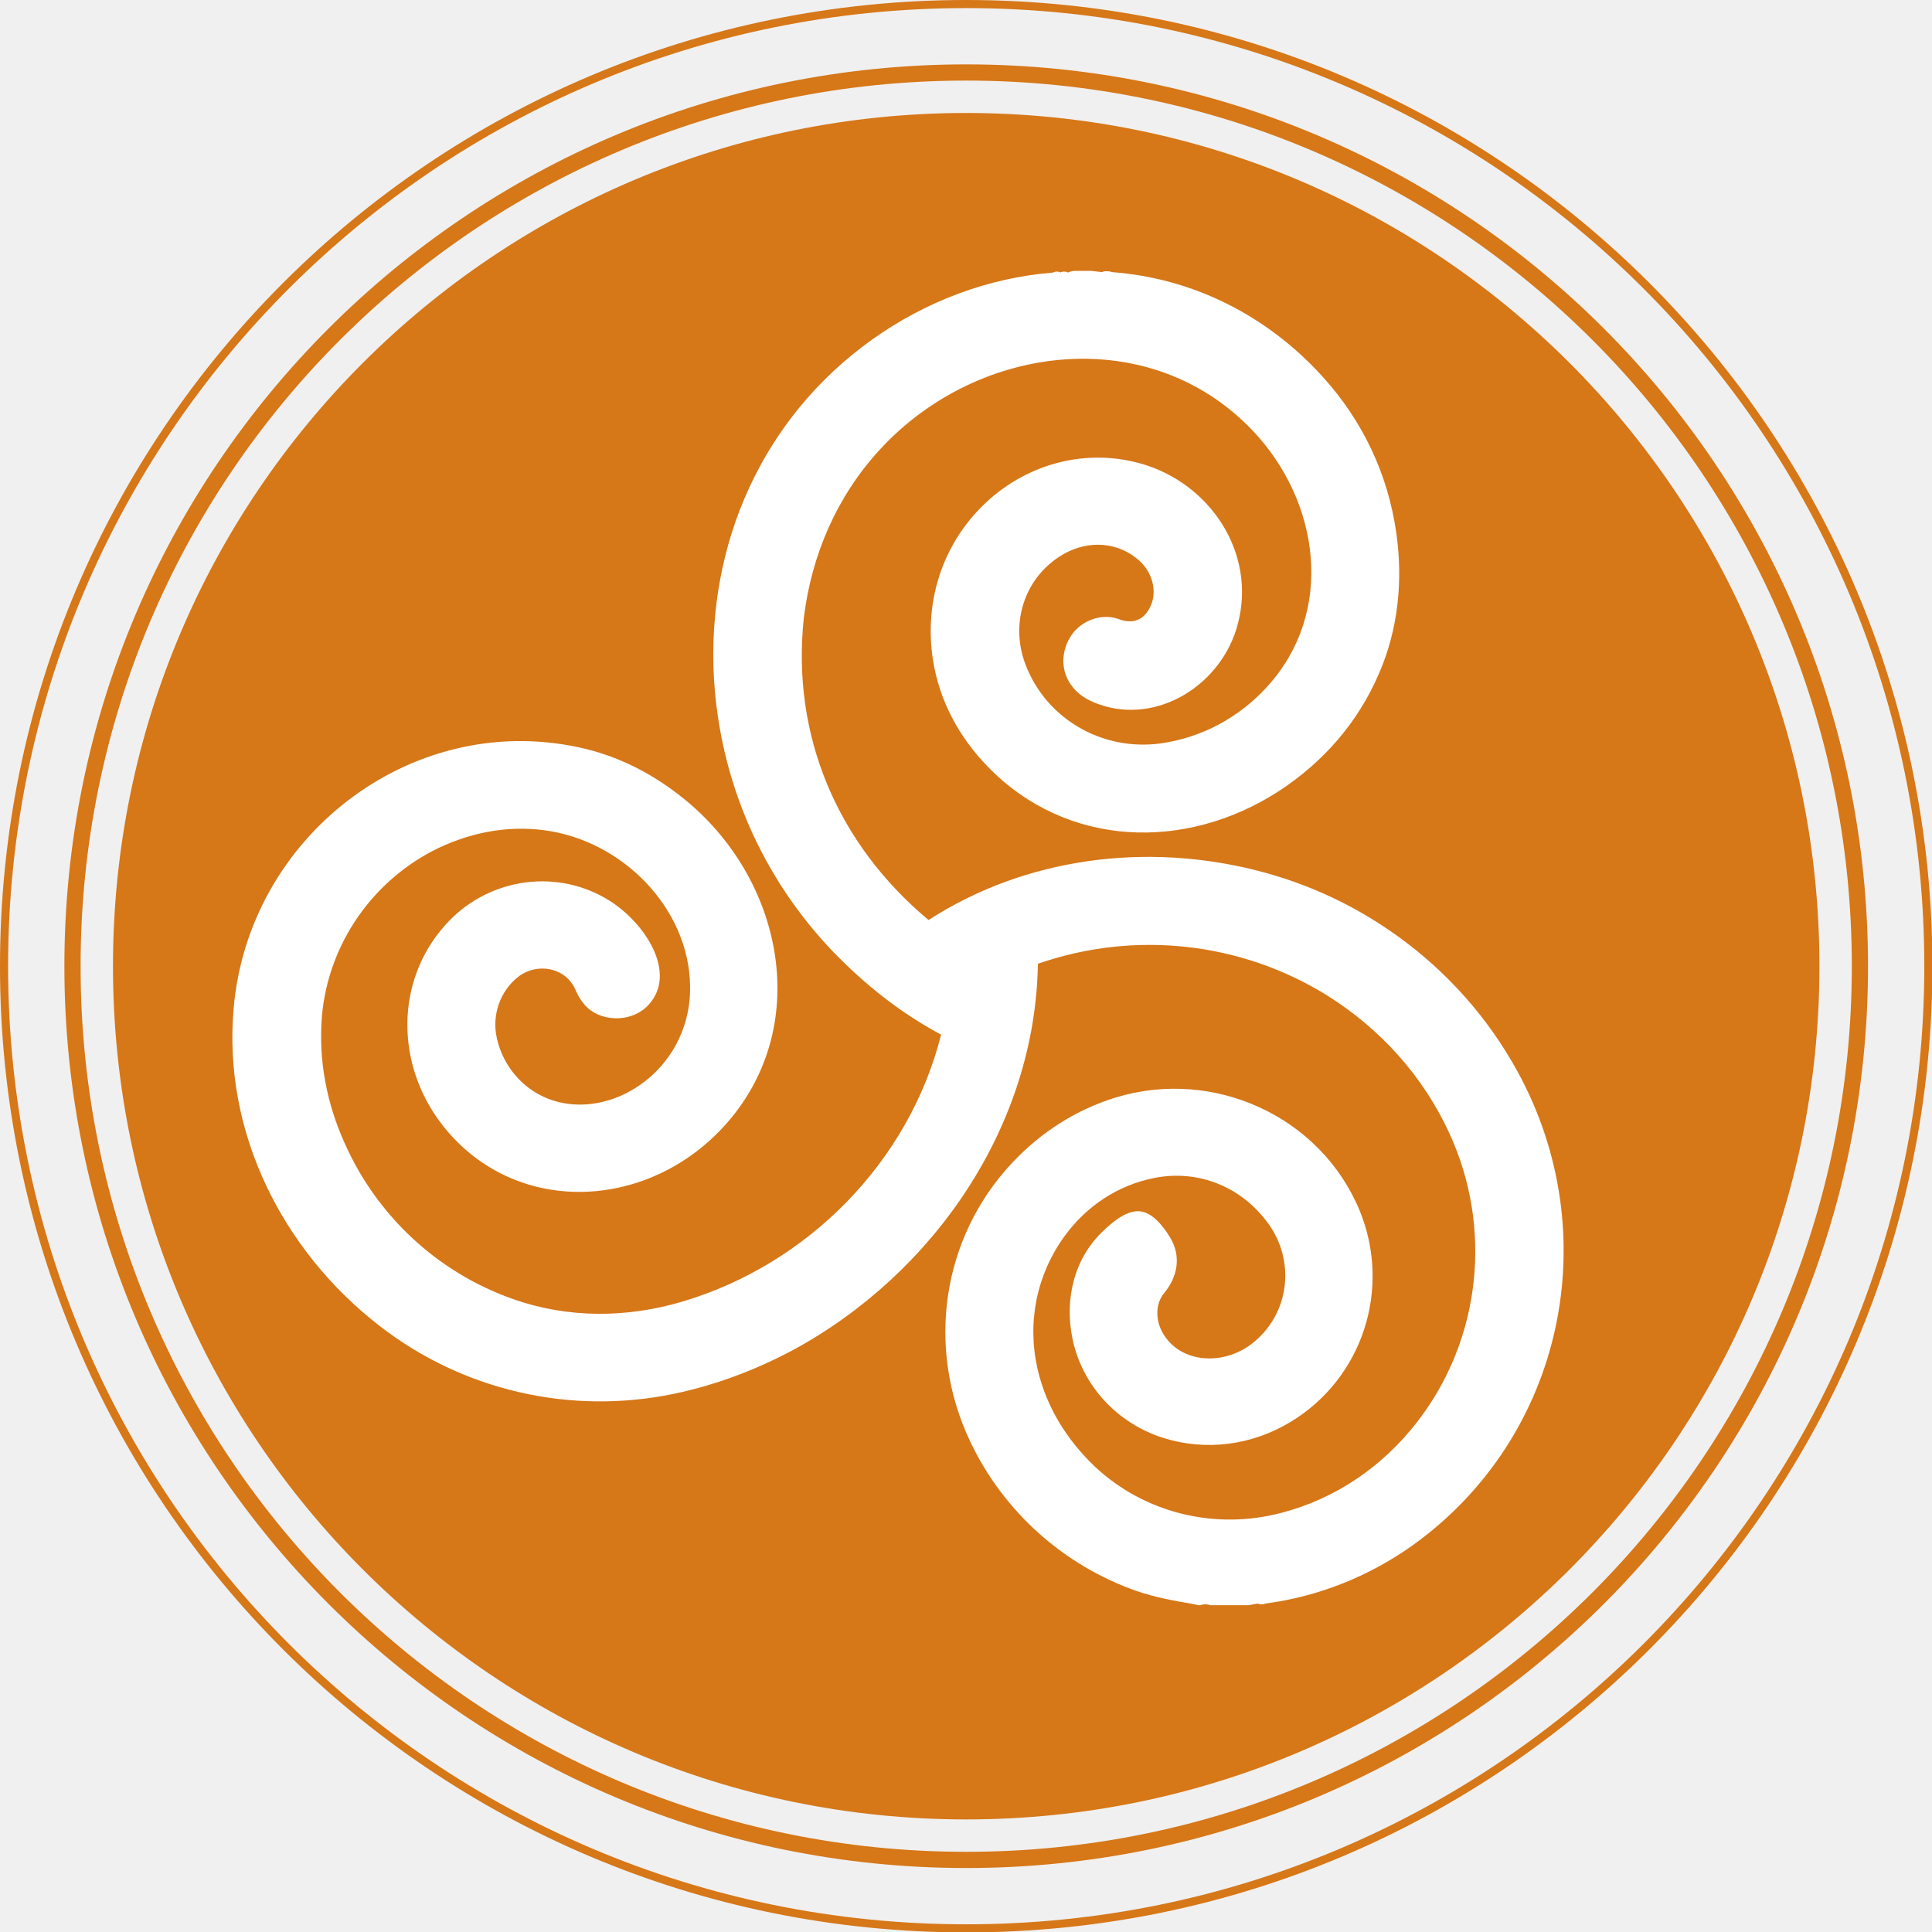
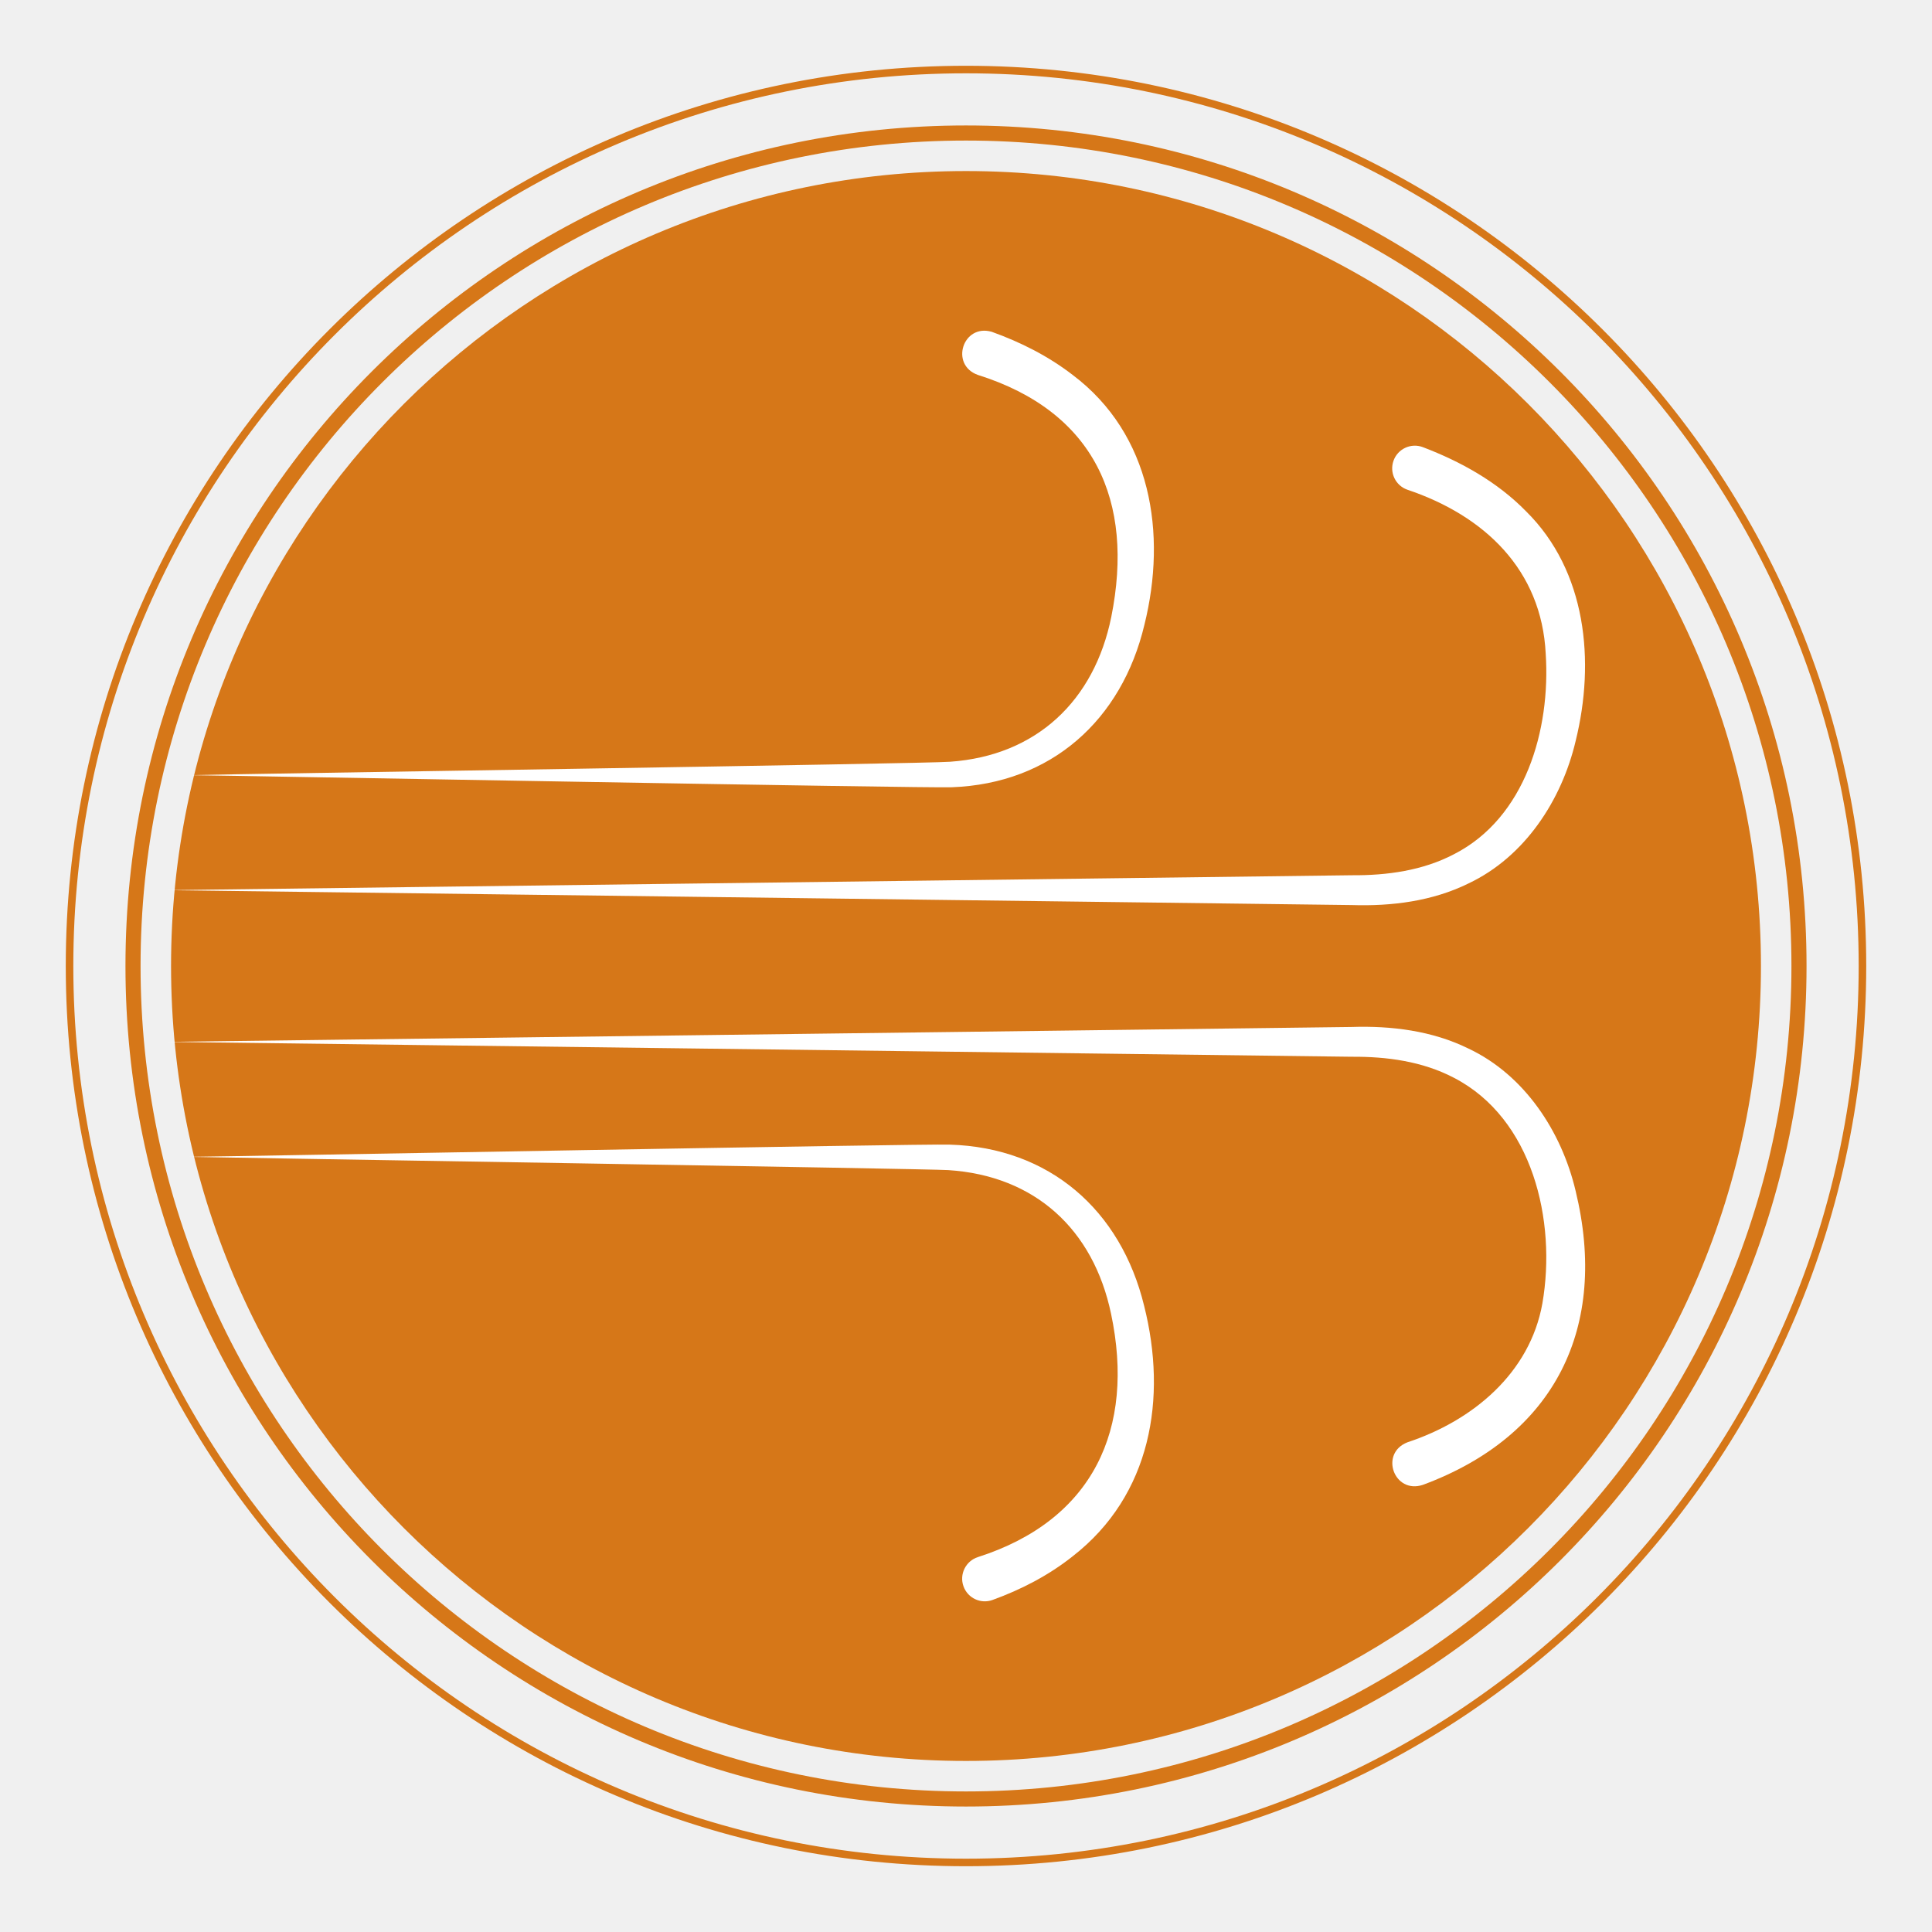
- <svg xmlns="http://www.w3.org/2000/svg" id="Layer_1" version="1.1" viewBox="0 0 477.1 477.1">
+ <svg xmlns="http://www.w3.org/2000/svg" id="Layer_1" data-name="Layer 1" viewBox="0 0 512 512">
  <defs>
    <style>
-       .st0 {
+       .cls-1 {
        fill: #fff;
      }

-       .st1 {
+       .cls-2 {
        stroke-width: 4px;
      }

-       .st1, .st2 {
+       .cls-2, .cls-3 {
        fill: none;
        stroke: #d67718;
        stroke-miterlimit: 10;
      }

-       .st2 {
+       .cls-3 {
        stroke-width: 2px;
      }

-       .st3 {
+       .cls-4 {
        fill: #d67718;
      }
    </style>
  </defs>
-   <g id="Layer_11" data-name="Layer_1">
-     <circle class="st3" cx="238.6" cy="238.6" r="210.7" />
-     <circle class="st1" cx="238.6" cy="238.6" r="220.7" />
-     <circle class="st2" cx="238.6" cy="238.6" r="237.6" />
-   </g>
-   <g id="Layer_3">
-     <path id="Ether" class="st0" d="M269.6,66.9c.9.1,1.7.2,2.5.3.6-.3,1.8-.3,2.5,0,20.1,1.5,38.4,10.8,52,25.8,9.8,10.8,16.1,23.9,18.2,38.5,1.7,11.9.5,23.9-4.3,34.9-5.2,12.1-13.8,21.9-24.9,29.1-22.9,14.7-52.1,13.9-71.6-6.1-7.1-7.3-12-16.2-13.6-26.4-2.1-13.4,1.7-26.7,10.8-36.6,10.3-11.2,25.8-16.1,40.6-11.9,16.9,4.8,28.5,21.9,23.9,39.5-3.9,15.1-19.9,25.1-34.4,19.9-2.8-1-5.2-2.4-6.9-4.9-2.6-3.7-2.3-8.6.3-12.3,2.4-3.4,7.3-5.4,11.6-3.8,2.9,1.1,5.7.6,7.4-2.4,2.3-3.8,1.1-8.9-2.3-12-5.2-4.7-12.5-5.2-18.7-1.7-9.5,5.4-13.4,16.8-9.5,27.2,5.1,13.5,18.9,21.5,33.3,19.6,10.2-1.4,19.5-6.4,26.4-14,16.9-18.5,13-45.8-3.5-63.2-25.3-26.7-67.7-21.9-92.1,4.6-10.6,11.5-16.9,26-18.8,41.6-3.1,29.1,8.3,55.8,30.8,74.6,24-15.5,53.8-19.2,81.2-12.2,12.5,3.2,23.9,8.5,34.4,16,12.4,8.9,22.5,20.2,29.9,33.7,21.9,40.1,11.4,90-25.8,116.8-10.9,7.8-23.5,12.8-36.6,14.5-.4.3-1.4.2-1.8,0-.6.1-1.4.2-2.1.4h-9.6c-.8-.3-1.7-.3-2.5,0h-.4l-1.4-.3c-4.7-.8-9.2-1.6-13.9-3.2-18-6.3-32.9-19.6-41.1-36.9-11-23.1-7.1-50.4,10.5-69,7.1-7.5,15.7-13,25.5-16,24.1-7.3,50.4,4.6,60.1,27.8,8,19.3.9,41.6-17.1,52.4-9.5,5.7-20.7,7.2-31.3,3.9-11.4-3.6-20.1-12.9-22.5-24.7-1.9-9.6.4-19.5,7.5-26.3,2.2-2.1,5.4-4.9,8.6-5,3.5-.1,6.4,3.8,8,6.4,2.9,4.7,1.9,9.8-1.4,13.8-2.3,2.8-2.1,6.8-.4,9.8,4.4,7.8,15.5,8.3,22.7,2.2,8.7-7.3,10-19.9,3.5-29-6.5-9.1-17.2-13.6-28.3-11.4-9,1.8-16.6,6.9-22,14.2-7,9.6-9.4,21.3-6.8,32.9,2.2,9.5,7.2,17.5,14.2,24.2,12.3,11.5,29.7,15.7,46,11.4,13.5-3.5,25.1-11.5,33.6-22.5,15.8-20.4,18.7-48.1,7.8-71.5-6.5-14-17-25.6-30.1-33.8-21.3-13.2-47.5-16.1-71.4-7.8-.6,40-25.6,76.4-60.3,95.3-9.4,5-19.1,8.7-29.6,10.9-25.6,5.3-52.1-.8-72.7-16.8-24-18.6-38.7-47.9-36-78.4,3.6-42.1,43.4-73.3,85-64.5,10,2.1,18.8,6.7,26.6,13.1,25.1,20.6,31.7,58.3,7.9,82.2-19.6,19.6-51.2,19.9-68.2-2.3-11.2-14.6-11.5-35.1.9-49,10-11.3,26.5-14.2,39.6-6.7,9.7,5.6,18,18.5,10.6,26.4-2.4,2.6-6.2,3.7-9.8,3.1-4.2-.7-6.6-3.2-8.2-6.9-2.4-5.5-9.4-6.8-14.1-3.2-4.5,3.5-6.6,9.5-5.3,15.2,1.6,7.2,6.9,13.2,14,15.4,5.5,1.7,11.3,1.1,16.6-1.2,10.1-4.5,16.7-14.3,17.1-25.4.7-19.3-15.1-36.5-34.2-39.9-9.7-1.7-19.3,0-28.1,4.2-16,7.8-27,23.5-28.6,41.4-.9,11,1.2,21.7,5.7,31.6,8,17.9,23,31.8,41.5,38.3,13.6,4.8,28.1,4.7,41.9.6,30.9-9.2,55.9-34.5,63.8-65.9-10.1-5.4-18.7-12.3-26.5-20.3-17.7-18.4-28.1-42.2-29.6-67.8-1.8-33.1,12-64.2,39-83.5,13.3-9.5,28.7-15.3,44.8-16.6.4-.3,1.4-.3,1.8,0,.3-.3,1.4-.3,1.8,0,.5-.2,1.1-.4,1.8-.4h4.3,0Z" />
+   <circle class="cls-4" cx="256" cy="256" r="210.67" />
+   <circle class="cls-2" cx="256" cy="256" r="220.75" />
+   <circle class="cls-3" cx="256" cy="256" r="237.57" />
+   <g id="Layer_8" data-name="Layer 8">
+     <path class="cls-1" d="M49.53,306.58c13.01-.1,195.65-3.51,202.17-3.24,26.39.78,45.32,17.31,51.51,42.73,6.17,24.48,1.86,50.17-18.91,66.34-6.44,5.12-13.74,8.87-21.28,11.6-3.12,1.13-6.56-.49-7.68-3.61-1.16-3.18.58-6.71,3.8-7.75,30.57-9.79,41.74-33.99,35.3-64.49-4.69-22.34-20.14-36.59-43.14-38.07-5.21-.36-190.07-3.27-201.76-3.52h0Z" />
+     <path class="cls-1" d="M44.53,276.1c56.37-.72,261.18-3.28,313.64-3.94,10.5-.35,21.36.98,30.97,5.71,14.91,7.03,24.7,22.02,28.41,37.71,8.78,36.14-5.39,64.93-40.47,77.92-7.64,2.55-11.58-8.37-4.08-11.28,17.32-5.73,32.47-18.36,35.75-36.82,3.78-21.83-2.55-49.01-23.49-59.8-8.28-4.33-17.74-5.62-27.09-5.55-51.49-.65-258.68-3.25-313.64-3.94h0Z" />
+     <path class="cls-1" d="M50.53,205.42c12.32-.33,195.63-3.03,201.26-3.55,22.88-1.61,38.21-16.17,42.71-38.37,6.18-30.8-4.46-54.42-35.38-64.15-7.45-2.68-3.95-13.62,3.7-11.42,7.54,2.71,14.9,6.37,21.46,11.44,20.88,15.73,24.99,42.05,19.01,66.17-6.02,25.33-24.74,42.12-51.05,43.09-6.05.3-189.43-3.08-201.72-3.2h0Z" />
+     <path class="cls-1" d="M44.53,235.9c56.37-.7,261.24-3.29,313.7-3.95,9.35.07,18.82-1.24,27.08-5.57,18.97-9.67,25.63-33.02,24.32-53.12-1.09-22.27-16.25-36.61-36.66-43.48-3.14-1.09-4.79-4.53-3.68-7.67,1.12-3.18,4.66-4.81,7.81-3.6,10.01,3.82,19.66,9.17,27.29,16.96,16.08,15.86,18.37,39.84,13.18,60.87-3.69,15.69-13.46,30.7-28.36,37.76-9.61,4.75-20.47,6.09-30.97,5.75-51.48-.64-258.75-3.26-313.7-3.94h0Z" />
  </g>
</svg>
